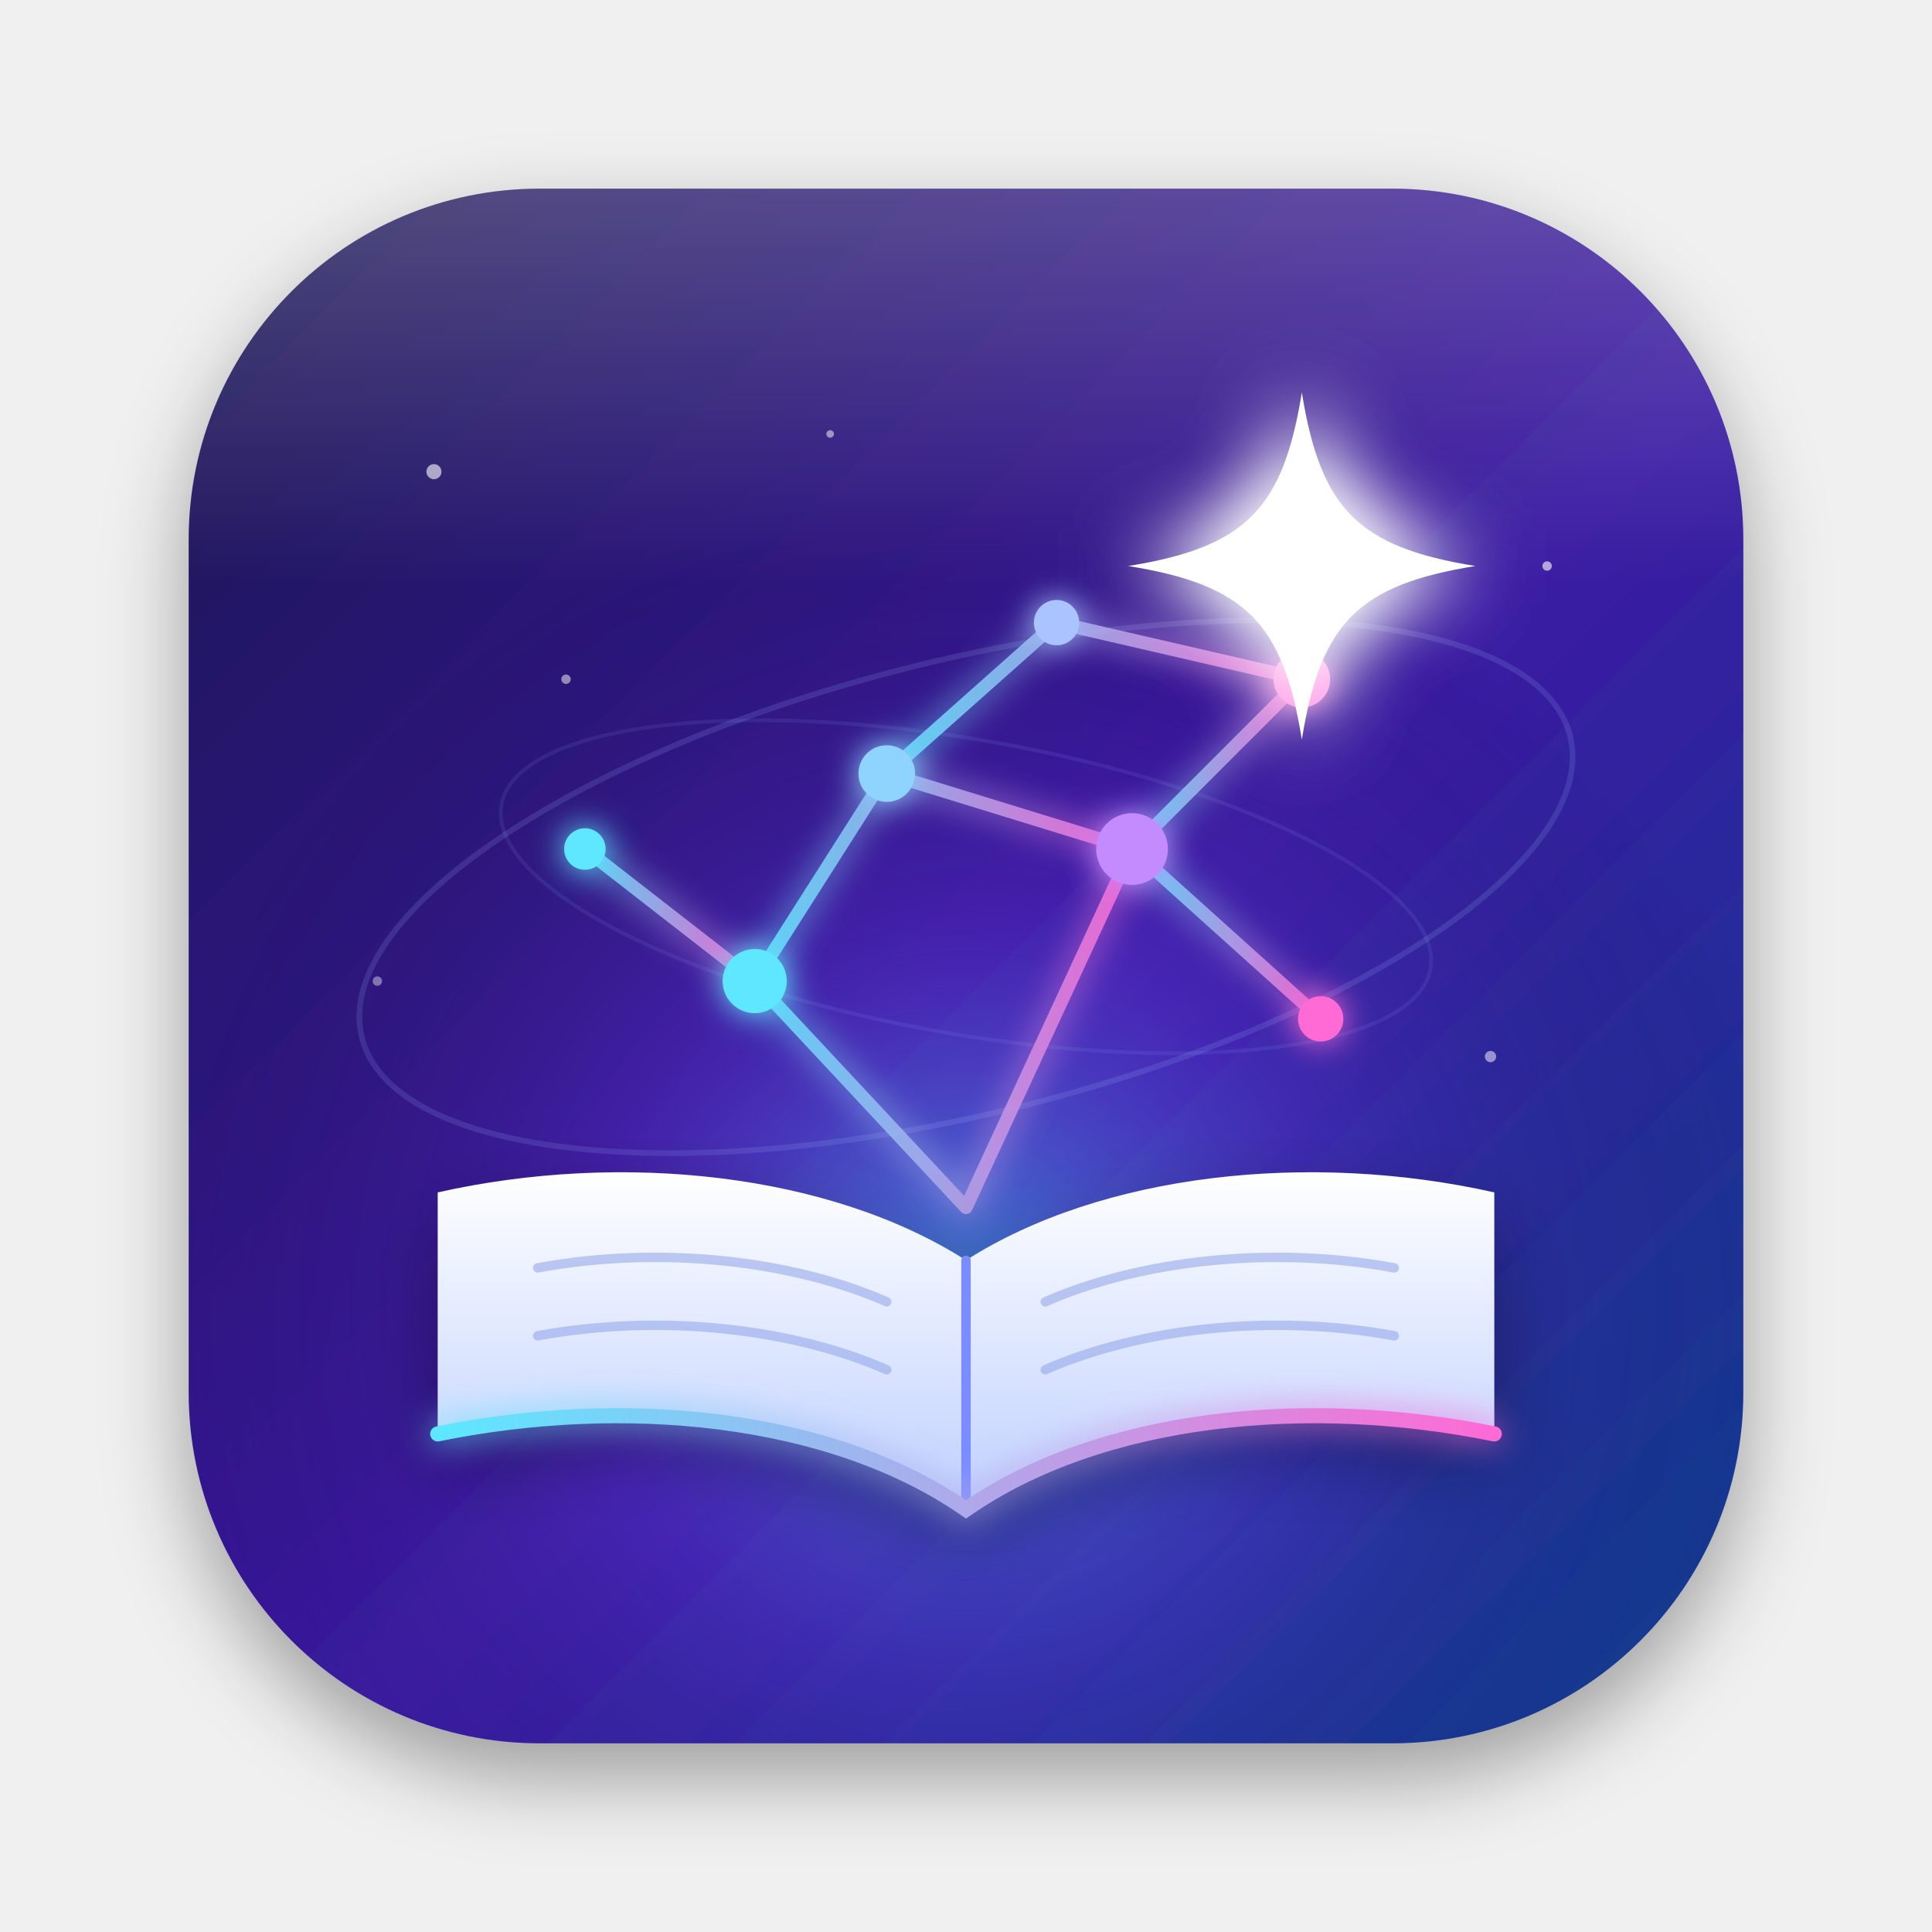
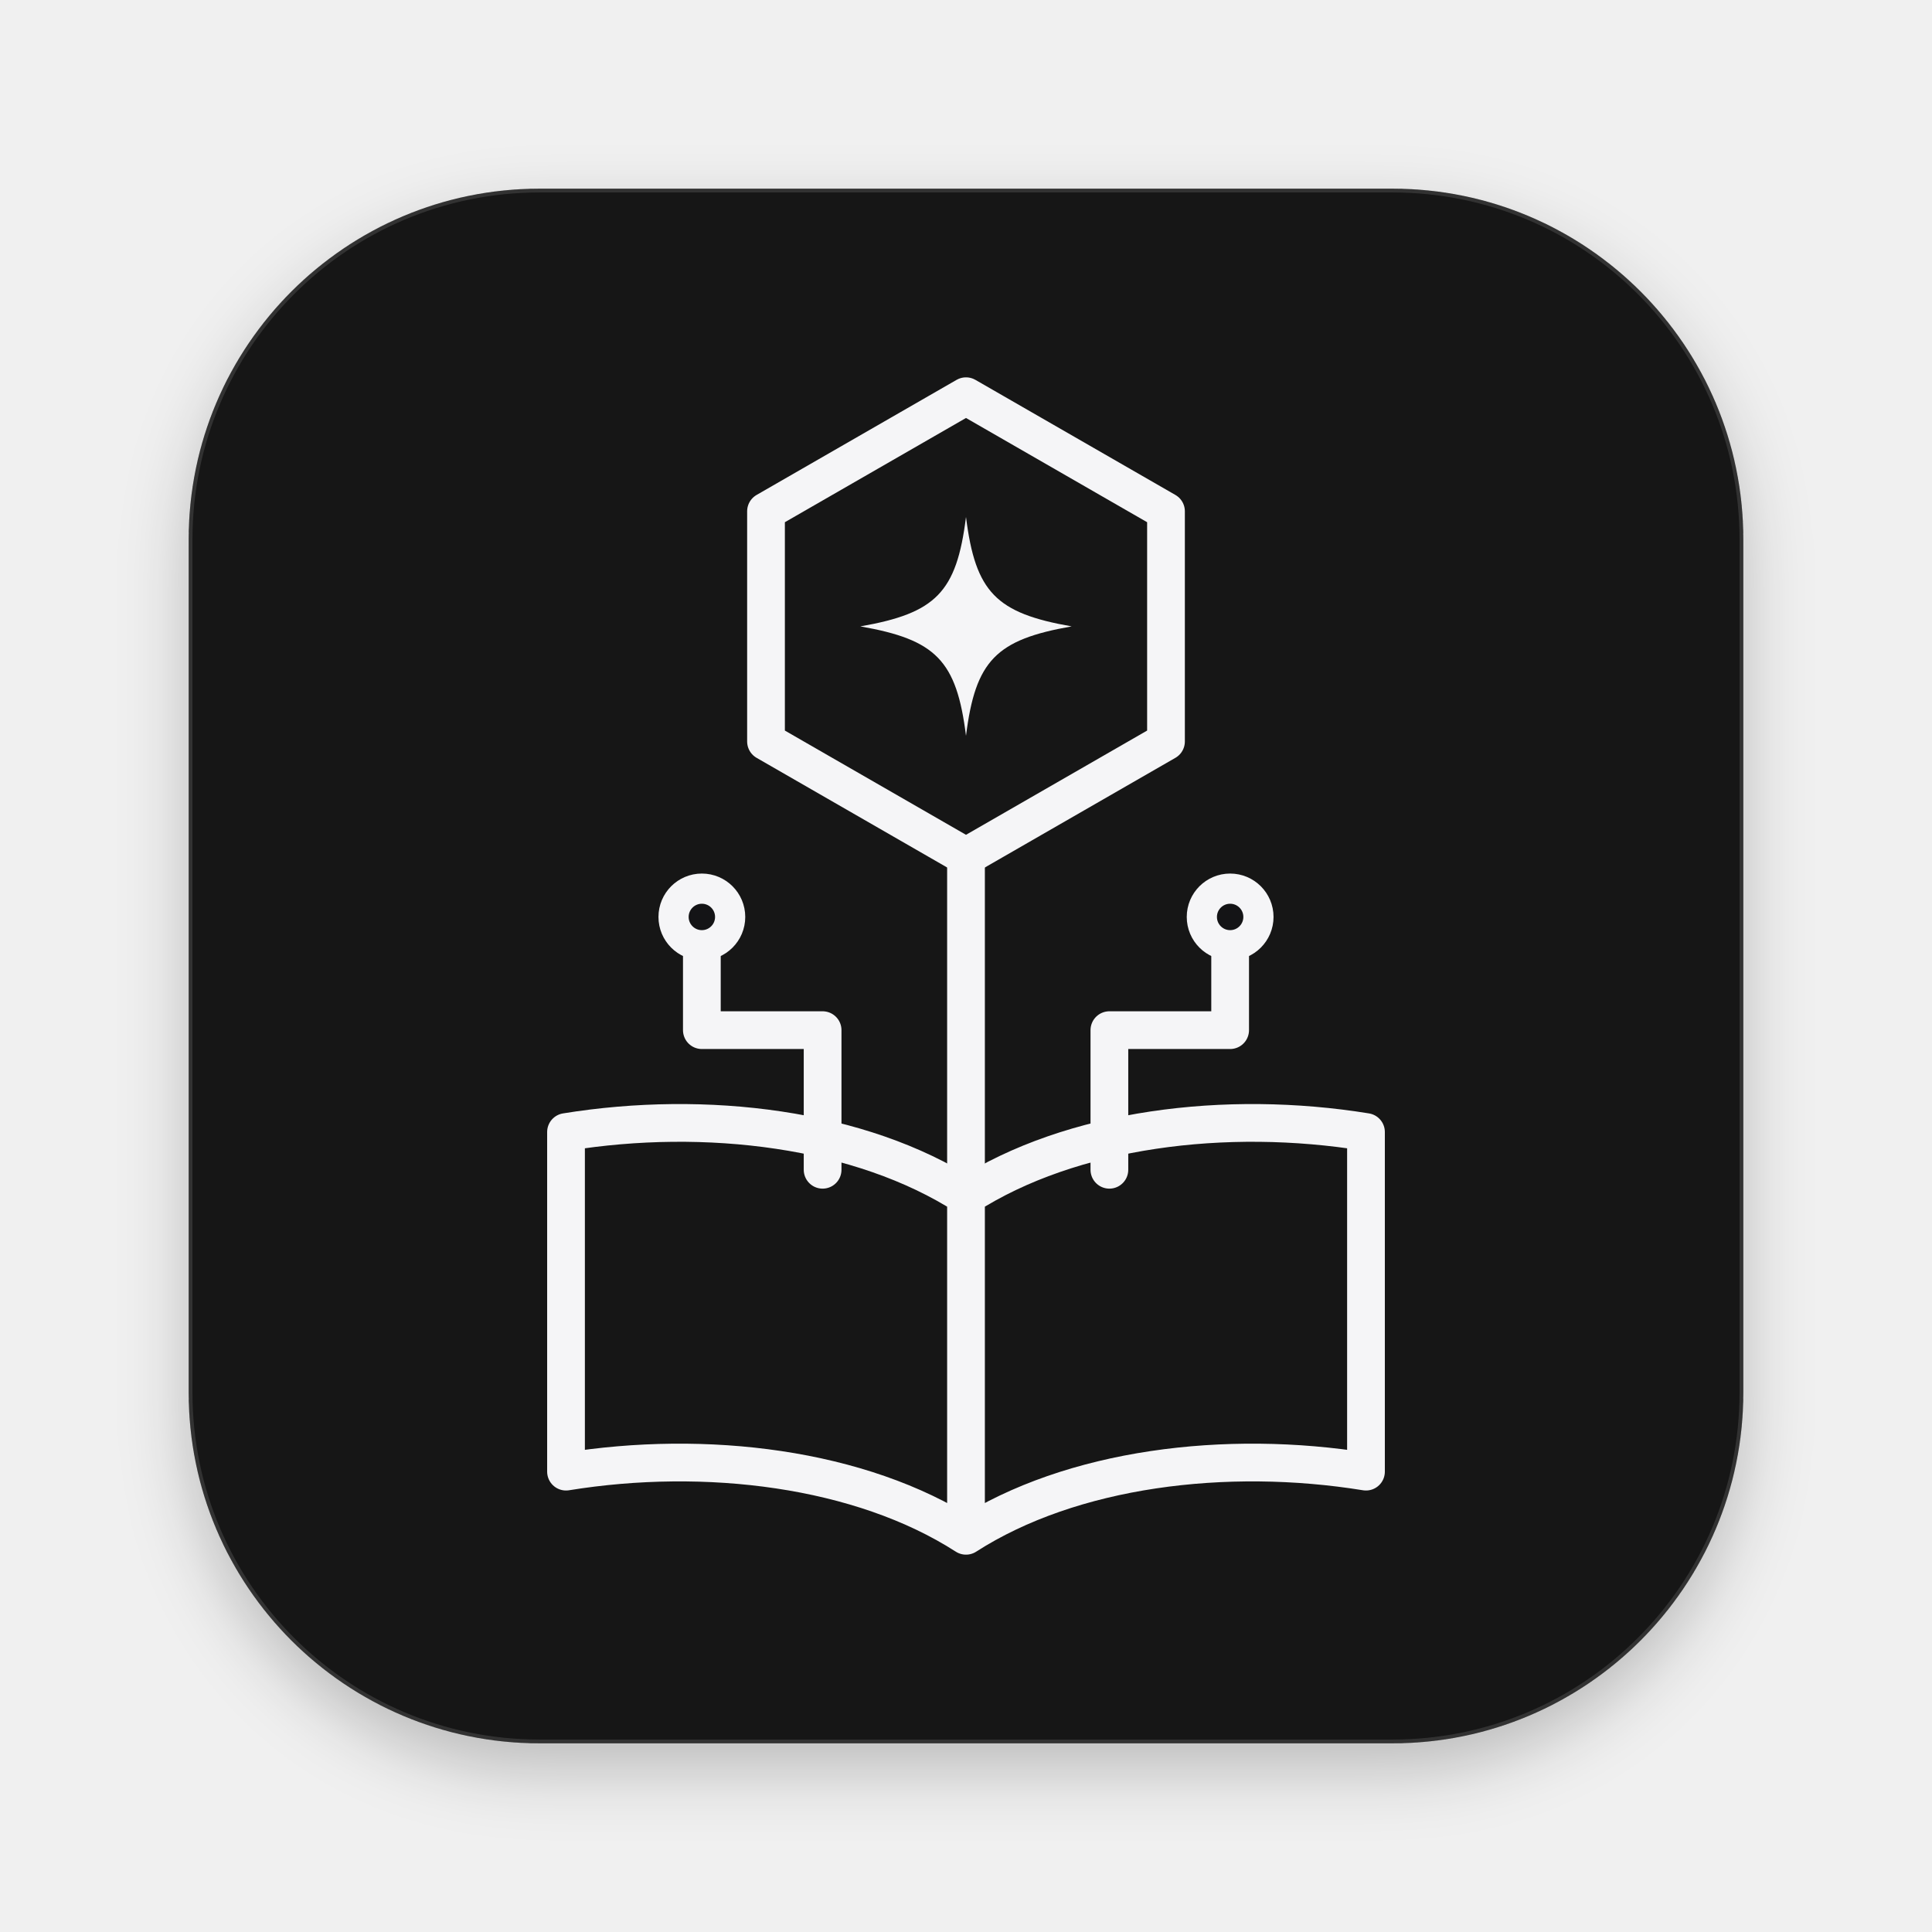
<svg xmlns="http://www.w3.org/2000/svg" width="1024" height="1024" viewBox="0 0 1024 1024">
  <defs>
-     <linearGradient id="bg" x1="0" y1="0" x2="1" y2="1">
-       <stop offset="0" stop-color="#1b1350" />
-       <stop offset="0.55" stop-color="#3b1aa3" />
-       <stop offset="1" stop-color="#0d3f8f" />
-     </linearGradient>
-     <radialGradient id="glow" cx="0.5" cy="0.72" r="0.55">
-       <stop offset="0" stop-color="#46d9ff" stop-opacity="0.55" />
-       <stop offset="0.45" stop-color="#7c4dff" stop-opacity="0.18" />
-       <stop offset="1" stop-color="#000" stop-opacity="0" />
-     </radialGradient>
-     <linearGradient id="page" x1="0" y1="0" x2="0" y2="1">
-       <stop offset="0" stop-color="#ffffff" />
-       <stop offset="1" stop-color="#bfd0ff" />
-     </linearGradient>
-     <linearGradient id="edge" x1="0" y1="0" x2="1" y2="0">
-       <stop offset="0" stop-color="#5ee7ff" />
-       <stop offset="1" stop-color="#ff6ad5" />
-     </linearGradient>
-     <linearGradient id="sheen" x1="0" y1="0" x2="0" y2="1">
-       <stop offset="0" stop-color="#fff" stop-opacity="0.22" />
-       <stop offset="0.5" stop-color="#fff" stop-opacity="0" />
-     </linearGradient>
-     <filter id="soft" x="-50%" y="-50%" width="200%" height="200%">
-       <feGaussianBlur stdDeviation="9" result="b" />
-       <feMerge>
-         <feMergeNode in="b" />
-         <feMergeNode in="SourceGraphic" />
-       </feMerge>
+     <filter id="d">
+       <feDropShadow dx="0" dy="14" stdDeviation="18" flood-opacity=".22" />
    </filter>
-     <filter id="big" x="-100%" y="-100%" width="300%" height="300%">
-       <feGaussianBlur stdDeviation="22" result="b" />
-       <feMerge>
-         <feMergeNode in="b" />
-         <feMergeNode in="b" />
-         <feMergeNode in="SourceGraphic" />
-       </feMerge>
-     </filter>
-     <filter id="drop" x="-20%" y="-20%" width="140%" height="150%">
-       <feDropShadow dx="0" dy="18" stdDeviation="22" flood-color="#000" flood-opacity="0.35" />
-     </filter>
-     <clipPath id="tile">
-       <rect x="100" y="100" width="824" height="824" rx="186" />
-     </clipPath>
  </defs>
-   <g filter="url(#drop)">
-     <rect x="100" y="100" width="824" height="824" rx="186" fill="url(#bg)" />
+   <g filter="url(#d)">
+     <rect x="100" y="100" width="824" height="824" rx="186" fill="#141416" />
  </g>
-   <g clip-path="url(#tile)">
-     <rect x="100" y="100" width="824" height="824" fill="url(#glow)" />
-     <ellipse cx="512" cy="470" rx="330" ry="120" fill="none" stroke="#9fb6ff" stroke-opacity="0.16" stroke-width="3" transform="rotate(-14 512 470)" />
-     <ellipse cx="512" cy="470" rx="250" ry="78" fill="none" stroke="#9fb6ff" stroke-opacity="0.10" stroke-width="2" transform="rotate(10 512 470)" />
-     <g fill="#fff">
-       <circle cx="230" cy="250" r="4" opacity="0.6" />
-       <circle cx="300" cy="360" r="2.5" opacity="0.5" />
-       <circle cx="790" cy="560" r="3" opacity="0.5" />
-       <circle cx="820" cy="300" r="2.5" opacity="0.6" />
-       <circle cx="200" cy="520" r="2.5" opacity="0.4" />
-       <circle cx="440" cy="230" r="2" opacity="0.5" />
+   <rect x="101" y="101" width="822" height="822" rx="185" fill="none" stroke="#ffffff1f" stroke-width="2" />
+   <g transform="translate(0 -26)">
+     <g fill="none" stroke="#f5f5f7" stroke-width="20" stroke-linecap="round" stroke-linejoin="round">
+       <path d="M512 660 C456 624 374 614 300 626 L300 806 C374 794 456 804 512 840 C568 804 650 794 724 806 L724 626 C650 614 568 624 512 660 Z M512 660 L512 840" />
+       <path d="M436 646 V572 H372 V512 M588 646 V572 H652 V512 M512 654 V480" />
+       <path d="M512 236 L618 297 L618 419 L512 480 L406 419 L406 297 Z" />
    </g>
-     <rect x="100" y="100" width="824" height="420" fill="url(#sheen)" />
+     <path d="M512 300 C517 340 528 351 568 358 C528 365 517 376 512 416 C507 376 496 365 456 358 C496 351 507 340 512 300 Z" fill="#f5f5f7" />
+     <g fill="#141416" stroke="#f5f5f7" stroke-width="16">
+       <circle cx="372" cy="512" r="15" />
+       <circle cx="652" cy="512" r="15" />
+     </g>
  </g>
-   <g stroke="url(#edge)" stroke-width="7" stroke-linecap="round" fill="none" opacity="0.9" filter="url(#soft)">
-     <path d="M512 640 L400 520 L470 410 L600 450 L512 640" />
-     <path d="M600 450 L690 360" />
-     <path d="M400 520 L310 450" />
-     <path d="M600 450 L700 540" />
-     <path d="M470 410 L560 330 L690 360" />
-   </g>
-   <g filter="url(#soft)">
-     <circle cx="400" cy="520" r="17" fill="#5ee7ff" />
-     <circle cx="470" cy="410" r="15" fill="#8fd3ff" />
-     <circle cx="600" cy="450" r="19" fill="#c38bff" />
-     <circle cx="310" cy="450" r="11" fill="#5ee7ff" />
-     <circle cx="700" cy="540" r="12" fill="#ff6ad5" />
-     <circle cx="560" cy="330" r="12" fill="#a9c4ff" />
-     <circle cx="690" cy="360" r="15" fill="#ff8ae2" />
-   </g>
-   <g filter="url(#big)" transform="translate(690 300)">
-     <path d="M0 -92 C10 -30 30 -10 92 0 C30 10 10 30 0 92 C-10 30 -30 10 -92 0 C-30 -10 -10 -30 0 -92 Z" fill="#ffffff" />
-   </g>
-   <g filter="url(#drop)">
-     <path d="M512 668 C440 622 330 610 232 632 L232 760 C330 740 440 750 512 800 Z" fill="url(#page)" />
-     <path d="M512 668 C584 622 694 610 792 632 L792 760 C694 740 584 750 512 800 Z" fill="url(#page)" />
-   </g>
-   <path d="M512 668 L512 800" stroke="#7a8cff" stroke-width="5" stroke-linecap="round" />
-   <g stroke="#8ea2e8" stroke-width="5" stroke-linecap="round" opacity="0.55" fill="none">
-     <path d="M285 672 C350 660 420 668 470 690" />
-     <path d="M285 708 C350 696 420 704 470 726" />
-     <path d="M554 690 C604 668 674 660 739 672" />
-     <path d="M554 726 C604 704 674 696 739 708" />
-   </g>
-   <path d="M232 760 C330 740 440 750 512 800 C584 750 694 740 792 760" stroke="url(#edge)" stroke-width="8" fill="none" stroke-linecap="round" filter="url(#soft)" />
</svg>
